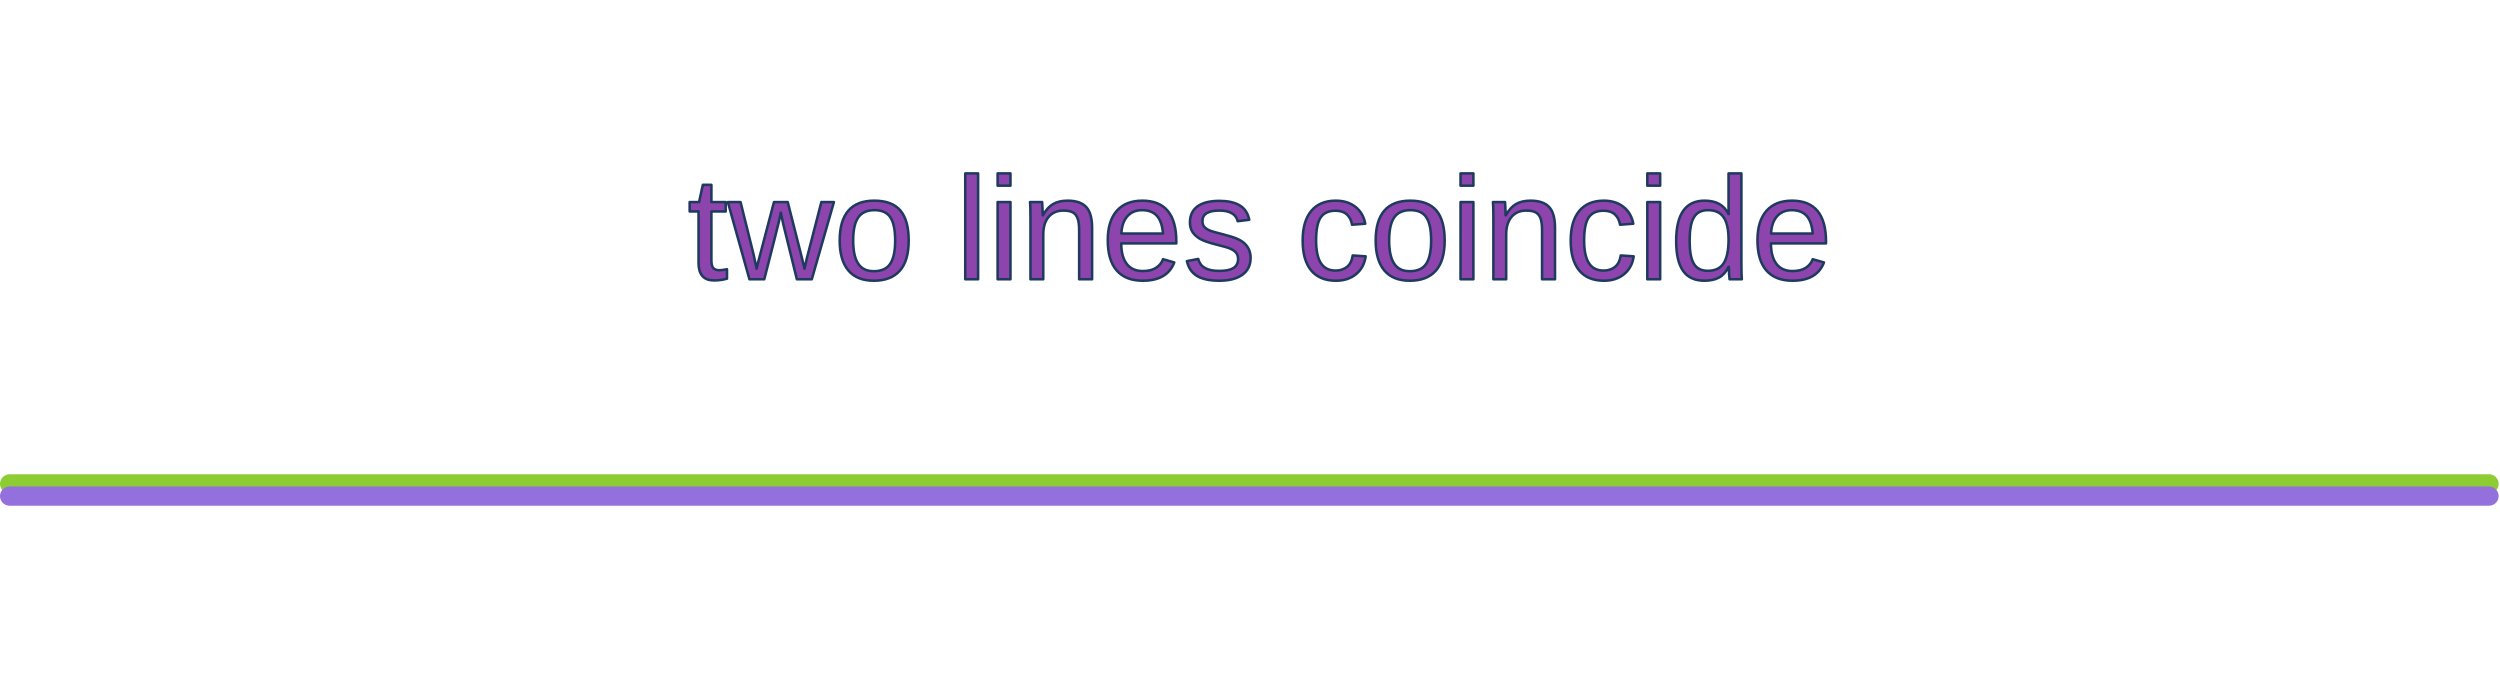
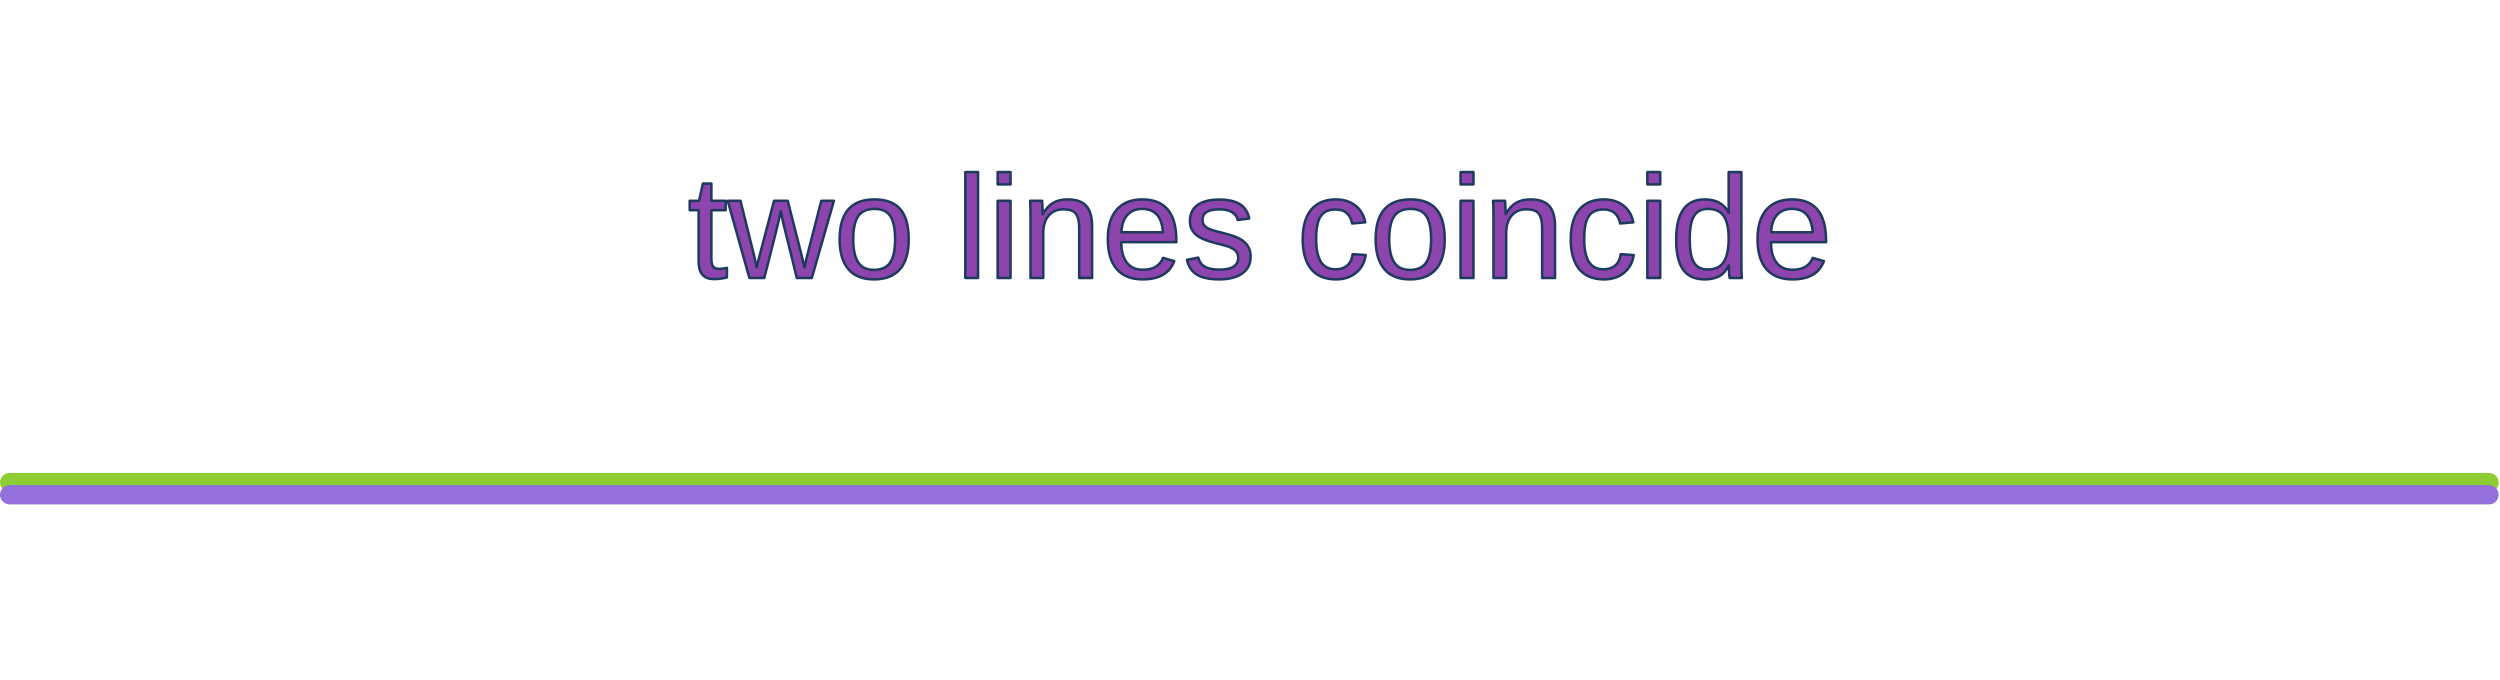
- <svg xmlns="http://www.w3.org/2000/svg" width="276" height="75" viewBox="0 0 812 108" version="1.1" xml:space="preserve" style="fill-rule:evenodd;clip-rule:evenodd;stroke-linecap:round;stroke-linejoin:round;stroke-miterlimit:1.5;">
-   <path d="M-1248.85,677.954l0,-841.056" style="fill:none;stroke:#ff7faf;stroke-width:8.33px;stroke-dasharray:12.5,16.67,0,0,0,0;" />
-   <path d="M-446.597,-783.732l805.303,0" style="fill:none;stroke:#0dcaf2;stroke-width:6.25px;" />
-   <path d="M1645.01,-183.848l-569.435,569.435" style="fill:none;stroke:#8dcc33;stroke-width:6.25px;" />
-   <path d="M1645.01,385.551l-569.435,-569.436" style="fill:none;stroke:#9370db;stroke-width:6.25px;" />
-   <path d="M808.435,100.833l-805.303,0" style="fill:none;stroke:#8dcc33;stroke-width:6.25px;" />
-   <path d="M-1006,-274.046l0,1103.55" style="fill:none;stroke:#0dcaf2;stroke-width:6.25px;" />
-   <g transform="matrix(47.4544,0,0,47.4544,595.201,34.3855)">
-     </g>
-   <text x="223.281px" y="34.386px" style="font-family:'ArialMT', 'Arial', sans-serif;font-size:47.454px;fill:#8e44ad;stroke:#1e3a5f;stroke-width:0.83px;stroke-linecap:butt;stroke-miterlimit:2;">two lines coincide</text>
-   <path d="M-415.09,-1496.32l-254.083,367.547" style="fill:none;stroke:#0dcaf2;stroke-width:6.25px;" />
-   <path d="M-647.488,-1160.14l-19.704,28.502" style="fill:none;stroke:#0dcaf2;stroke-width:6.25px;" />
-   <path d="M808.428,104.804l-805.303,-0" style="fill:none;stroke:#9370db;stroke-width:6.25px;" />
+ <svg xmlns="http://www.w3.org/2000/svg" width="276" height="75" viewBox="0 0 276 37" version="1.1" xml:space="preserve" style="fill-rule:evenodd;clip-rule:evenodd;stroke-linecap:round;stroke-linejoin:round;stroke-miterlimit:1.5;">
+   <path d="M274.788,34.272l-273.723,0" style="fill:none;stroke:#8dcc33;stroke-width:2.12px;" />
+   <text x="75.894px" y="11.687px" style="font-family:'ArialMT', 'Arial', sans-serif;font-size:16.13px;fill:#8e44ad;stroke:#1e3a5f;stroke-width:0.28px;stroke-linecap:butt;stroke-miterlimit:2;">two lines coincide</text>
+   <path d="M274.786,35.622l-273.724,0" style="fill:none;stroke:#9370db;stroke-width:2.12px;" />
</svg>
